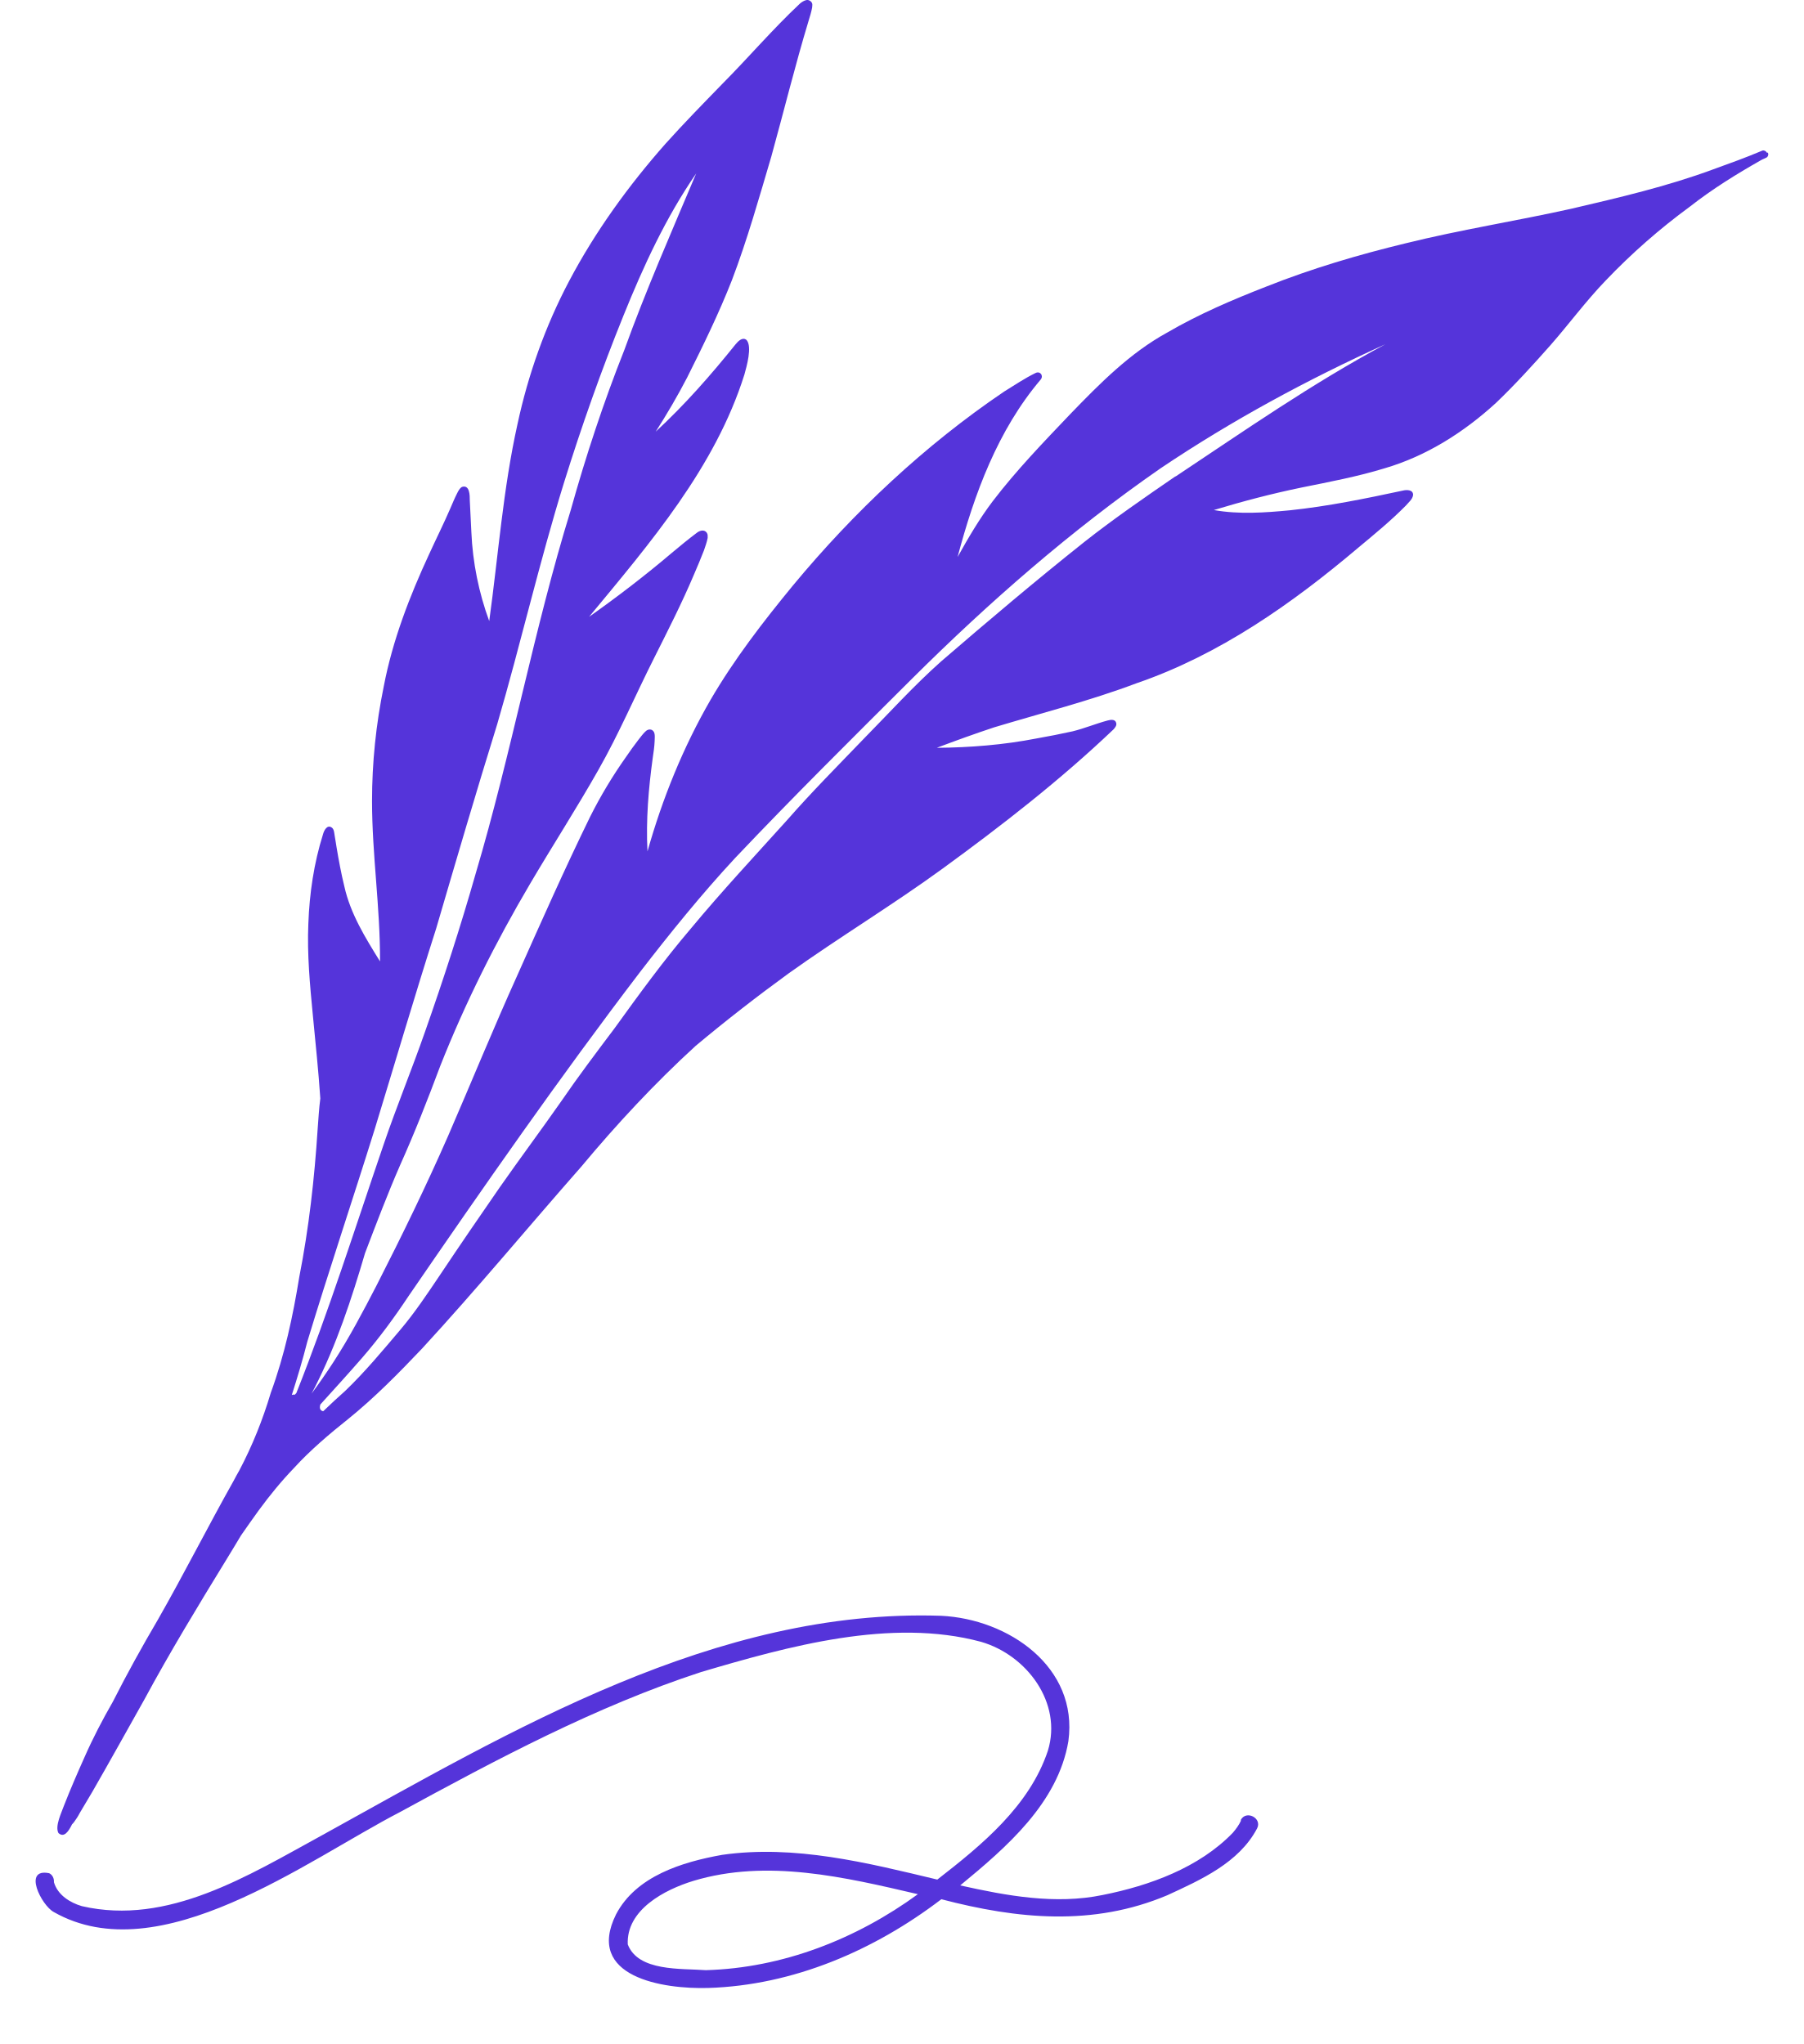
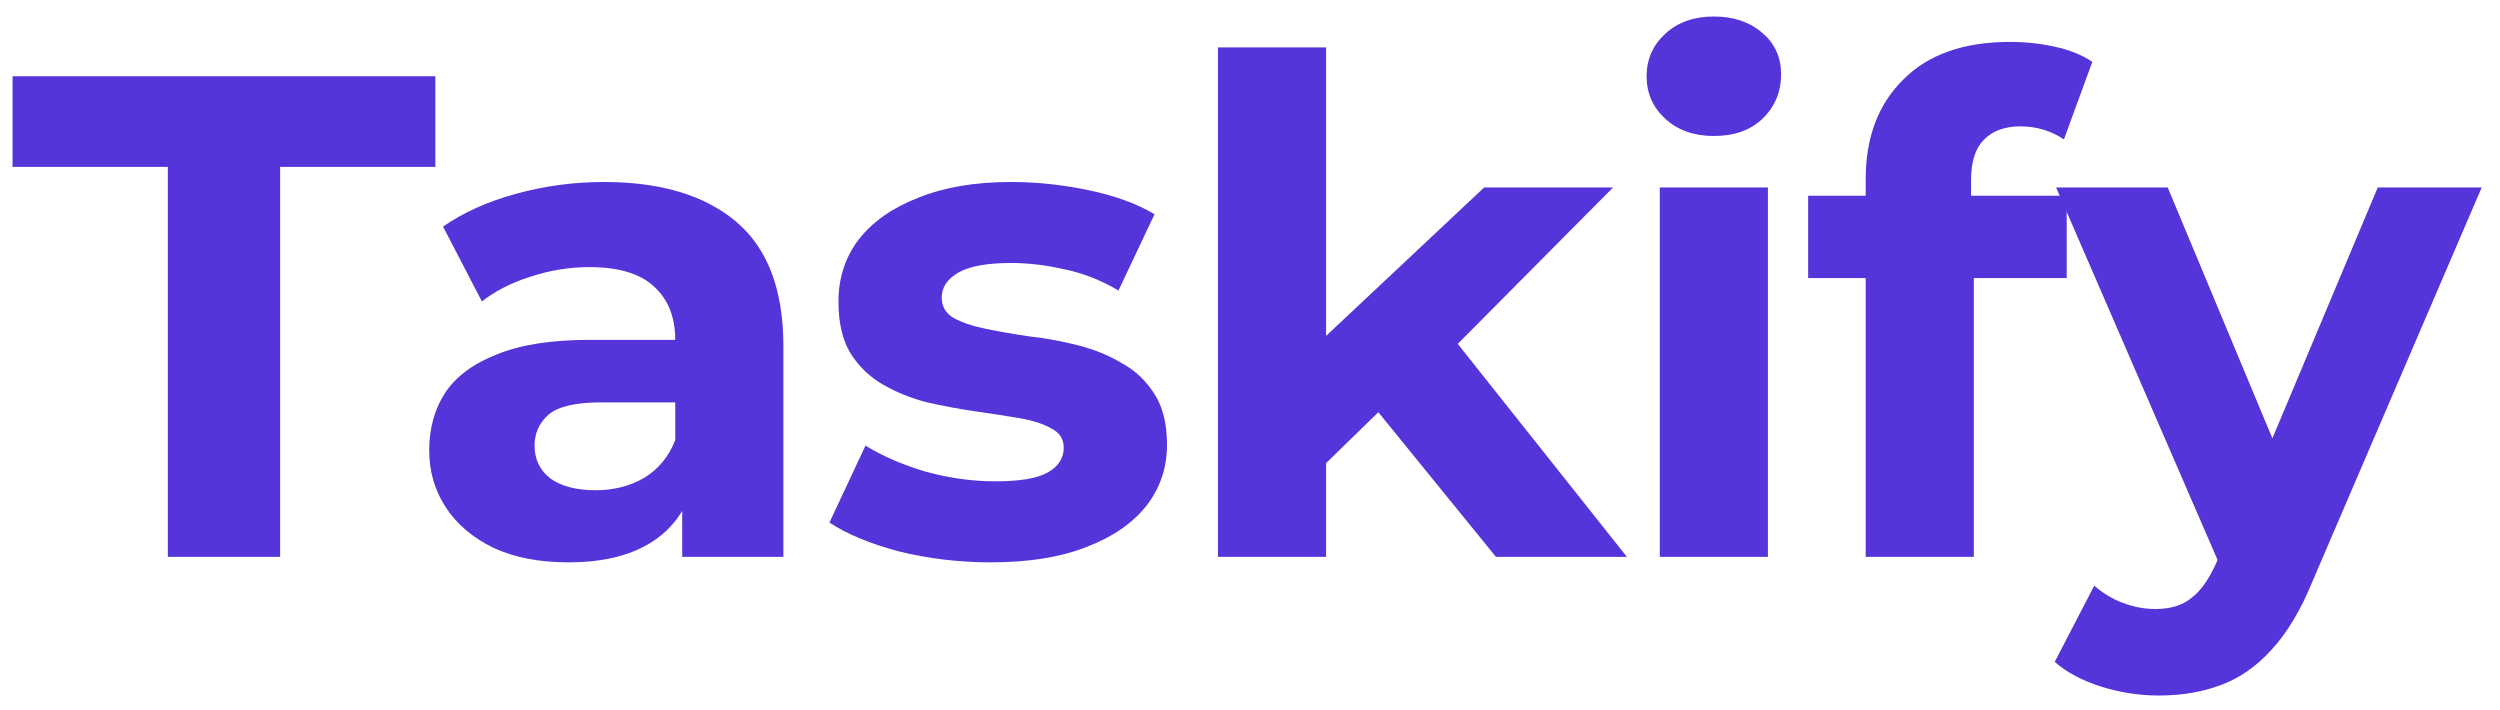
- <svg xmlns="http://www.w3.org/2000/svg" width="30" height="34" viewBox="0 0 30 34" fill="none">
-   <path d="M29.384 2.54C29.371 2.514 29.34 2.496 29.309 2.505C29.038 2.62 28.768 2.717 28.489 2.818C27.723 3.101 26.925 3.287 26.128 3.473C25.215 3.676 24.285 3.822 23.377 4.047C22.592 4.237 21.813 4.467 21.059 4.767C20.492 4.988 19.934 5.227 19.411 5.532C18.791 5.872 18.29 6.38 17.803 6.884C17.356 7.353 16.904 7.821 16.509 8.338C16.288 8.63 16.102 8.948 15.925 9.266C16.204 8.214 16.594 7.154 17.307 6.314C17.36 6.248 17.298 6.168 17.223 6.204C17.041 6.292 16.873 6.407 16.7 6.513C15.38 7.406 14.201 8.515 13.187 9.739C12.69 10.344 12.212 10.963 11.818 11.639C11.361 12.43 11.016 13.283 10.768 14.162C10.741 13.641 10.785 13.12 10.856 12.603C10.87 12.51 10.883 12.421 10.887 12.329C10.887 12.267 10.905 12.178 10.843 12.143C10.799 12.121 10.754 12.143 10.723 12.178C10.684 12.218 10.652 12.262 10.617 12.306C10.546 12.399 10.475 12.496 10.409 12.594C10.187 12.908 9.988 13.239 9.815 13.584C9.39 14.454 9 15.334 8.606 16.218C8.207 17.101 7.839 18.003 7.454 18.891C7.086 19.731 6.683 20.557 6.266 21.375C6.04 21.812 5.81 22.25 5.54 22.665C5.425 22.842 5.305 23.014 5.181 23.182C5.199 23.147 5.216 23.116 5.234 23.081C5.597 22.369 5.846 21.609 6.071 20.844C6.258 20.354 6.444 19.863 6.652 19.386C6.896 18.843 7.113 18.29 7.321 17.733C7.737 16.681 8.242 15.674 8.818 14.697C9.19 14.065 9.589 13.447 9.952 12.806C10.294 12.205 10.564 11.569 10.874 10.954C11.104 10.495 11.339 10.035 11.539 9.562C11.596 9.43 11.654 9.293 11.707 9.156C11.729 9.089 11.756 9.019 11.769 8.948C11.769 8.921 11.773 8.89 11.756 8.864C11.716 8.802 11.636 8.824 11.587 8.864C11.445 8.97 11.313 9.08 11.175 9.195C10.732 9.571 10.271 9.925 9.797 10.26C10.812 9.032 11.893 7.777 12.38 6.23C12.416 6.098 12.513 5.766 12.416 5.656C12.349 5.598 12.274 5.678 12.234 5.726C11.822 6.239 11.388 6.734 10.905 7.18C11.091 6.889 11.268 6.588 11.428 6.279C11.694 5.748 11.955 5.214 12.172 4.661C12.429 3.985 12.624 3.291 12.828 2.602C13.036 1.851 13.222 1.091 13.448 0.344C13.47 0.273 13.492 0.202 13.506 0.127C13.506 0.105 13.514 0.079 13.506 0.056C13.492 0.017 13.444 -0.01 13.404 0.003C13.368 0.012 13.333 0.034 13.302 0.061C12.85 0.485 12.447 0.958 12.013 1.395C11.694 1.723 11.37 2.054 11.065 2.394C10.449 3.092 9.899 3.853 9.465 4.675C9.071 5.421 8.783 6.23 8.606 7.056C8.366 8.135 8.287 9.24 8.136 10.331C7.963 9.858 7.861 9.359 7.839 8.851C7.83 8.683 7.821 8.506 7.813 8.325C7.813 8.241 7.813 8.06 7.684 8.099C7.644 8.121 7.622 8.166 7.6 8.21C7.56 8.289 7.525 8.373 7.489 8.457C7.378 8.714 7.254 8.961 7.139 9.213C6.811 9.92 6.528 10.654 6.382 11.418C6.253 12.046 6.187 12.687 6.187 13.323C6.187 14.216 6.324 15.095 6.32 15.992C6.076 15.599 5.828 15.201 5.726 14.742C5.673 14.525 5.633 14.308 5.597 14.092C5.589 14.03 5.575 13.964 5.566 13.902C5.558 13.858 5.558 13.8 5.522 13.769C5.442 13.707 5.389 13.813 5.371 13.88C5.221 14.357 5.146 14.861 5.128 15.365C5.106 15.873 5.154 16.381 5.203 16.889C5.247 17.349 5.296 17.808 5.327 18.272C5.305 18.44 5.296 18.608 5.283 18.776C5.23 19.603 5.137 20.429 4.977 21.242C4.871 21.896 4.733 22.541 4.503 23.169C4.37 23.615 4.197 24.048 3.98 24.459C3.945 24.517 3.914 24.579 3.883 24.636C3.453 25.401 3.059 26.183 2.625 26.943C2.363 27.389 2.111 27.844 1.876 28.308C1.703 28.609 1.544 28.914 1.406 29.228C1.287 29.493 1.171 29.762 1.065 30.032C1.025 30.147 0.91 30.377 0.972 30.491C1.065 30.575 1.14 30.465 1.198 30.346C1.211 30.332 1.225 30.319 1.233 30.306C1.269 30.257 1.3 30.209 1.327 30.156C1.397 30.036 1.468 29.921 1.535 29.806C1.827 29.298 2.111 28.786 2.399 28.273C2.828 27.478 3.298 26.704 3.772 25.931C3.852 25.803 3.927 25.674 4.007 25.542C4.104 25.401 4.202 25.264 4.304 25.122C4.485 24.875 4.68 24.636 4.893 24.415C5.154 24.128 5.482 23.849 5.788 23.606C6.231 23.248 6.63 22.842 7.02 22.431C7.928 21.445 8.783 20.411 9.669 19.404C10.258 18.697 10.892 18.016 11.569 17.397C12.07 16.978 12.588 16.575 13.116 16.191C13.957 15.59 14.844 15.055 15.681 14.445C16.669 13.725 17.635 12.974 18.521 12.13C18.547 12.099 18.578 12.063 18.561 12.019C18.543 11.962 18.472 11.971 18.423 11.984C18.224 12.037 18.034 12.117 17.838 12.165C17.639 12.209 17.435 12.249 17.236 12.284C16.691 12.39 16.133 12.435 15.579 12.439C15.894 12.32 16.213 12.205 16.532 12.099C17.325 11.86 18.127 11.657 18.902 11.365C20.28 10.892 21.485 10.044 22.588 9.111C22.858 8.886 23.133 8.661 23.381 8.409C23.425 8.356 23.492 8.307 23.501 8.232C23.501 8.144 23.394 8.144 23.328 8.161C22.707 8.294 22.083 8.422 21.454 8.488C21.037 8.528 20.603 8.559 20.187 8.484C20.669 8.338 21.157 8.21 21.653 8.108C22.114 8.015 22.579 7.927 23.026 7.79C23.722 7.587 24.347 7.189 24.878 6.703C25.197 6.398 25.494 6.071 25.787 5.74C26.097 5.386 26.376 5.006 26.704 4.666C27.134 4.215 27.603 3.804 28.104 3.437C28.476 3.145 28.875 2.898 29.287 2.664C29.318 2.646 29.349 2.637 29.38 2.62C29.406 2.602 29.415 2.571 29.402 2.54H29.384ZM5.172 23.536C5.172 23.536 5.172 23.536 5.163 23.536H5.168H5.172ZM6.231 18.785C6.572 17.671 6.9 16.553 7.254 15.444C7.587 14.308 7.919 13.173 8.269 12.046C8.659 10.711 8.969 9.354 9.381 8.024C9.673 7.087 10.001 6.159 10.369 5.249C10.701 4.427 11.073 3.618 11.578 2.885C11.166 3.861 10.741 4.829 10.382 5.824C10.037 6.694 9.744 7.582 9.492 8.484C8.876 10.477 8.504 12.536 7.91 14.534C7.658 15.418 7.374 16.293 7.068 17.163C6.851 17.786 6.594 18.409 6.382 19.032C5.908 20.416 5.469 21.812 4.928 23.173C4.92 23.182 4.911 23.191 4.902 23.2C4.884 23.195 4.866 23.2 4.853 23.204C4.946 22.913 5.035 22.616 5.11 22.32C5.469 21.136 5.863 19.965 6.231 18.785ZM19.549 7.923C19.035 8.276 18.521 8.63 18.034 9.014C17.223 9.659 16.434 10.327 15.65 11.003C15.194 11.409 14.782 11.865 14.352 12.302C13.927 12.744 13.497 13.177 13.094 13.637C12.557 14.233 12.008 14.821 11.494 15.44C11.042 15.97 10.63 16.536 10.223 17.101C9.921 17.503 9.616 17.906 9.332 18.321C8.995 18.803 8.646 19.271 8.309 19.753C7.972 20.239 7.64 20.725 7.312 21.216C7.104 21.525 6.896 21.839 6.652 22.126C6.364 22.466 6.067 22.824 5.739 23.138C5.615 23.248 5.495 23.359 5.376 23.474C5.376 23.474 5.376 23.474 5.371 23.474C5.314 23.46 5.314 23.407 5.327 23.363C5.562 23.103 5.797 22.846 6.027 22.581C6.306 22.259 6.559 21.914 6.794 21.56C8.043 19.74 9.306 17.923 10.648 16.164C11.149 15.515 11.667 14.874 12.225 14.273C13.187 13.257 14.179 12.275 15.171 11.286C16.452 10.013 17.816 8.82 19.301 7.79C20.483 6.995 21.742 6.314 23.04 5.726C21.826 6.376 20.692 7.167 19.549 7.927V7.923Z" fill="#5534DA" />
-   <path d="M20.639 30.284C20.604 30.359 20.555 30.425 20.502 30.487C19.943 31.066 19.119 31.366 18.34 31.521C17.551 31.685 16.74 31.534 15.969 31.362C16.736 30.73 17.595 29.992 17.768 28.962C17.936 27.729 16.771 26.93 15.65 26.877C11.902 26.753 8.517 28.781 5.341 30.536C4.136 31.194 2.793 32.038 1.362 31.707C1.163 31.649 0.959 31.521 0.897 31.309C0.902 31.252 0.875 31.185 0.817 31.159C0.374 31.07 0.689 31.693 0.893 31.804C2.652 32.807 5.097 30.947 6.652 30.142C8.256 29.267 9.913 28.383 11.659 27.813C13.107 27.385 14.822 26.907 16.315 27.31C17.077 27.53 17.671 28.326 17.427 29.121C17.121 30.041 16.328 30.69 15.588 31.265C14.423 30.986 13.214 30.681 12.008 30.854C11.344 30.973 10.578 31.207 10.245 31.844C9.727 32.887 11.025 33.09 11.778 33.068C13.191 33.024 14.538 32.445 15.655 31.592C16.922 31.923 18.176 32.047 19.412 31.526C19.97 31.269 20.604 30.986 20.905 30.416C20.998 30.244 20.723 30.102 20.634 30.275L20.639 30.284ZM11.738 32.772C11.331 32.741 10.613 32.798 10.44 32.343C10.414 31.768 11.052 31.433 11.53 31.287C12.757 30.916 14.051 31.225 15.265 31.508C14.241 32.255 13.014 32.736 11.738 32.772Z" fill="#5534DA" />
+ <svg xmlns="http://www.w3.org/2000/svg" width="81" height="23" viewBox="0 0 81 23" fill="none">
+   <path d="M5.438 18.042V5.407H0.407V2.47H14.106V5.407H9.076V18.042H5.438Z" fill="#5534DA" />
+   <path d="M22.103 18.042V15.706L21.878 15.194V11.012C21.878 10.271 21.646 9.693 21.182 9.277C20.733 8.862 20.037 8.654 19.094 8.654C18.45 8.654 17.814 8.758 17.185 8.966C16.571 9.159 16.047 9.426 15.613 9.767L14.355 7.342C15.014 6.882 15.807 6.526 16.736 6.274C17.664 6.022 18.607 5.896 19.565 5.896C21.407 5.896 22.837 6.326 23.855 7.186C24.873 8.046 25.382 9.389 25.382 11.213V18.042H22.103ZM18.42 18.22C17.477 18.22 16.668 18.064 15.995 17.753C15.321 17.426 14.804 16.989 14.445 16.44C14.086 15.891 13.906 15.276 13.906 14.594C13.906 13.882 14.078 13.259 14.423 12.725C14.782 12.191 15.343 11.776 16.107 11.479C16.87 11.168 17.866 11.012 19.094 11.012H22.305V13.037H19.476C18.652 13.037 18.083 13.17 17.769 13.437C17.469 13.704 17.32 14.038 17.32 14.438C17.32 14.883 17.492 15.239 17.836 15.506C18.195 15.758 18.682 15.884 19.296 15.884C19.88 15.884 20.404 15.751 20.868 15.484C21.332 15.202 21.669 14.794 21.878 14.26L22.418 15.862C22.163 16.633 21.699 17.219 21.025 17.619C20.351 18.02 19.483 18.22 18.42 18.22Z" fill="#5534DA" />
+   <path d="M32.107 18.22C31.074 18.22 30.078 18.101 29.12 17.864C28.177 17.612 27.428 17.3 26.874 16.93L28.042 14.438C28.596 14.779 29.247 15.061 29.996 15.283C30.759 15.491 31.508 15.595 32.242 15.595C33.05 15.595 33.619 15.498 33.948 15.306C34.293 15.113 34.465 14.846 34.465 14.505C34.465 14.223 34.33 14.015 34.061 13.882C33.806 13.734 33.462 13.622 33.028 13.548C32.593 13.474 32.114 13.4 31.59 13.326C31.081 13.252 30.565 13.155 30.041 13.037C29.517 12.903 29.038 12.71 28.604 12.458C28.169 12.206 27.818 11.865 27.548 11.435C27.294 11.005 27.166 10.449 27.166 9.767C27.166 9.01 27.383 8.343 27.818 7.765C28.267 7.186 28.91 6.734 29.749 6.408C30.587 6.067 31.59 5.896 32.758 5.896C33.582 5.896 34.42 5.985 35.273 6.163C36.127 6.341 36.838 6.601 37.407 6.942L36.239 9.411C35.655 9.07 35.064 8.84 34.465 8.721C33.881 8.588 33.312 8.521 32.758 8.521C31.98 8.521 31.411 8.625 31.051 8.832C30.692 9.04 30.512 9.307 30.512 9.633C30.512 9.93 30.64 10.152 30.894 10.301C31.164 10.449 31.515 10.568 31.95 10.656C32.384 10.745 32.855 10.827 33.364 10.901C33.889 10.96 34.413 11.057 34.937 11.19C35.461 11.324 35.932 11.517 36.351 11.769C36.785 12.006 37.137 12.34 37.407 12.77C37.676 13.185 37.811 13.734 37.811 14.416C37.811 15.157 37.587 15.817 37.137 16.396C36.688 16.959 36.037 17.404 35.184 17.73C34.345 18.057 33.32 18.22 32.107 18.22Z" fill="#5534DA" />
+   <path d="M42.359 15.595L42.449 11.368L48.086 6.074H52.263L46.851 11.524L45.032 12.992L42.359 15.595ZM39.462 18.042V1.536H42.965V18.042H39.462ZM48.468 18.042L44.38 13.014L46.581 10.323L52.712 18.042H48.468Z" fill="#5534DA" />
+   <path d="M53.777 18.042V6.074H57.28V18.042H53.777ZM55.529 4.406C54.885 4.406 54.361 4.22 53.957 3.85C53.553 3.479 53.35 3.019 53.35 2.47C53.35 1.922 53.553 1.462 53.957 1.091C54.361 0.721 54.885 0.535 55.529 0.535C56.173 0.535 56.697 0.713 57.101 1.069C57.505 1.41 57.707 1.855 57.707 2.404C57.707 2.982 57.505 3.464 57.101 3.85C56.712 4.22 56.188 4.406 55.529 4.406Z" fill="#5534DA" />
+   <path d="M60.448 18.042V5.807C60.448 4.458 60.852 3.382 61.661 2.582C62.469 1.766 63.622 1.358 65.119 1.358C65.628 1.358 66.115 1.41 66.579 1.514C67.058 1.618 67.462 1.781 67.792 2.003L66.871 4.517C66.676 4.383 66.459 4.28 66.22 4.206C65.98 4.131 65.726 4.094 65.456 4.094C64.947 4.094 64.55 4.243 64.266 4.539C63.996 4.821 63.862 5.251 63.862 5.829V6.942L63.952 8.432V18.042H60.448ZM58.584 9.01V6.341H66.961V9.01H58.584Z" fill="#5534DA" />
+   <path d="M69.942 22.535C69.313 22.535 68.692 22.439 68.078 22.246C67.464 22.053 66.963 21.786 66.573 21.445L67.854 18.976C68.123 19.213 68.43 19.399 68.774 19.532C69.134 19.666 69.486 19.732 69.83 19.732C70.324 19.732 70.713 19.614 70.998 19.376C71.297 19.154 71.567 18.776 71.806 18.242L72.435 16.774L72.704 16.396L77.039 6.074H80.407L74.95 18.776C74.561 19.74 74.112 20.496 73.603 21.045C73.109 21.593 72.555 21.979 71.941 22.201C71.342 22.424 70.676 22.535 69.942 22.535ZM72.008 18.509L66.618 6.074H70.234L74.411 16.084L72.008 18.509Z" fill="#5534DA" />
</svg>
